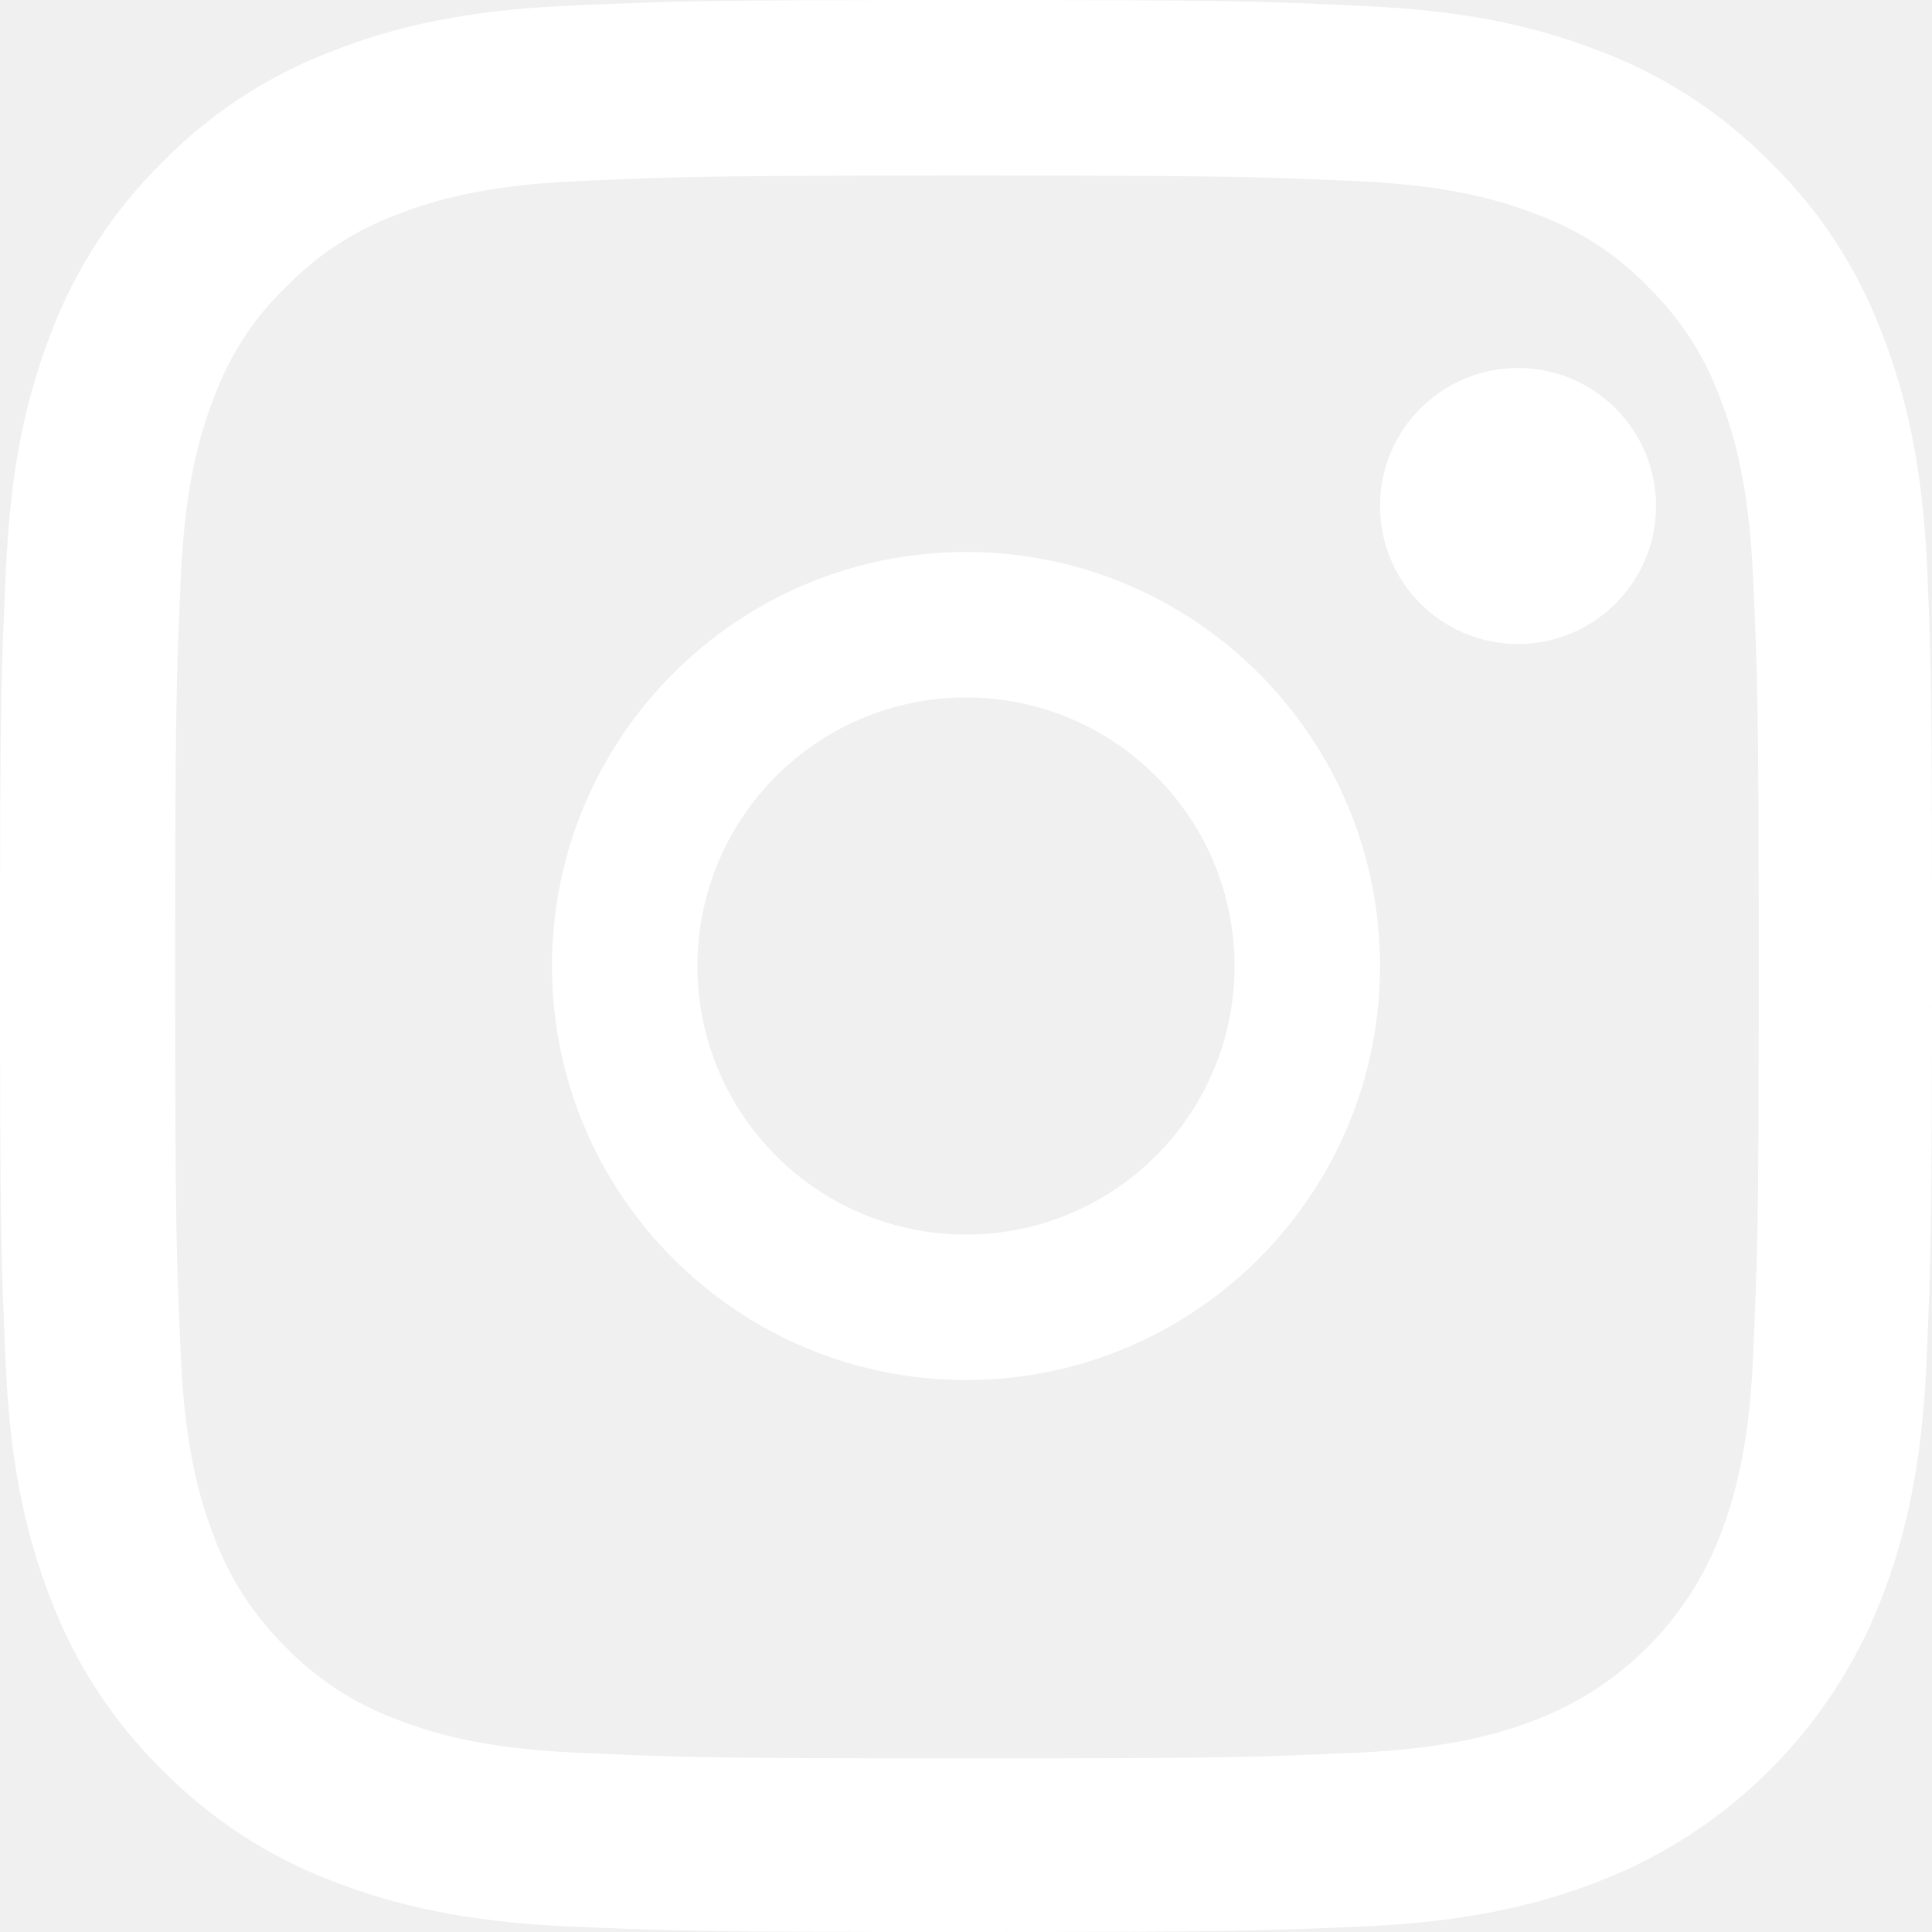
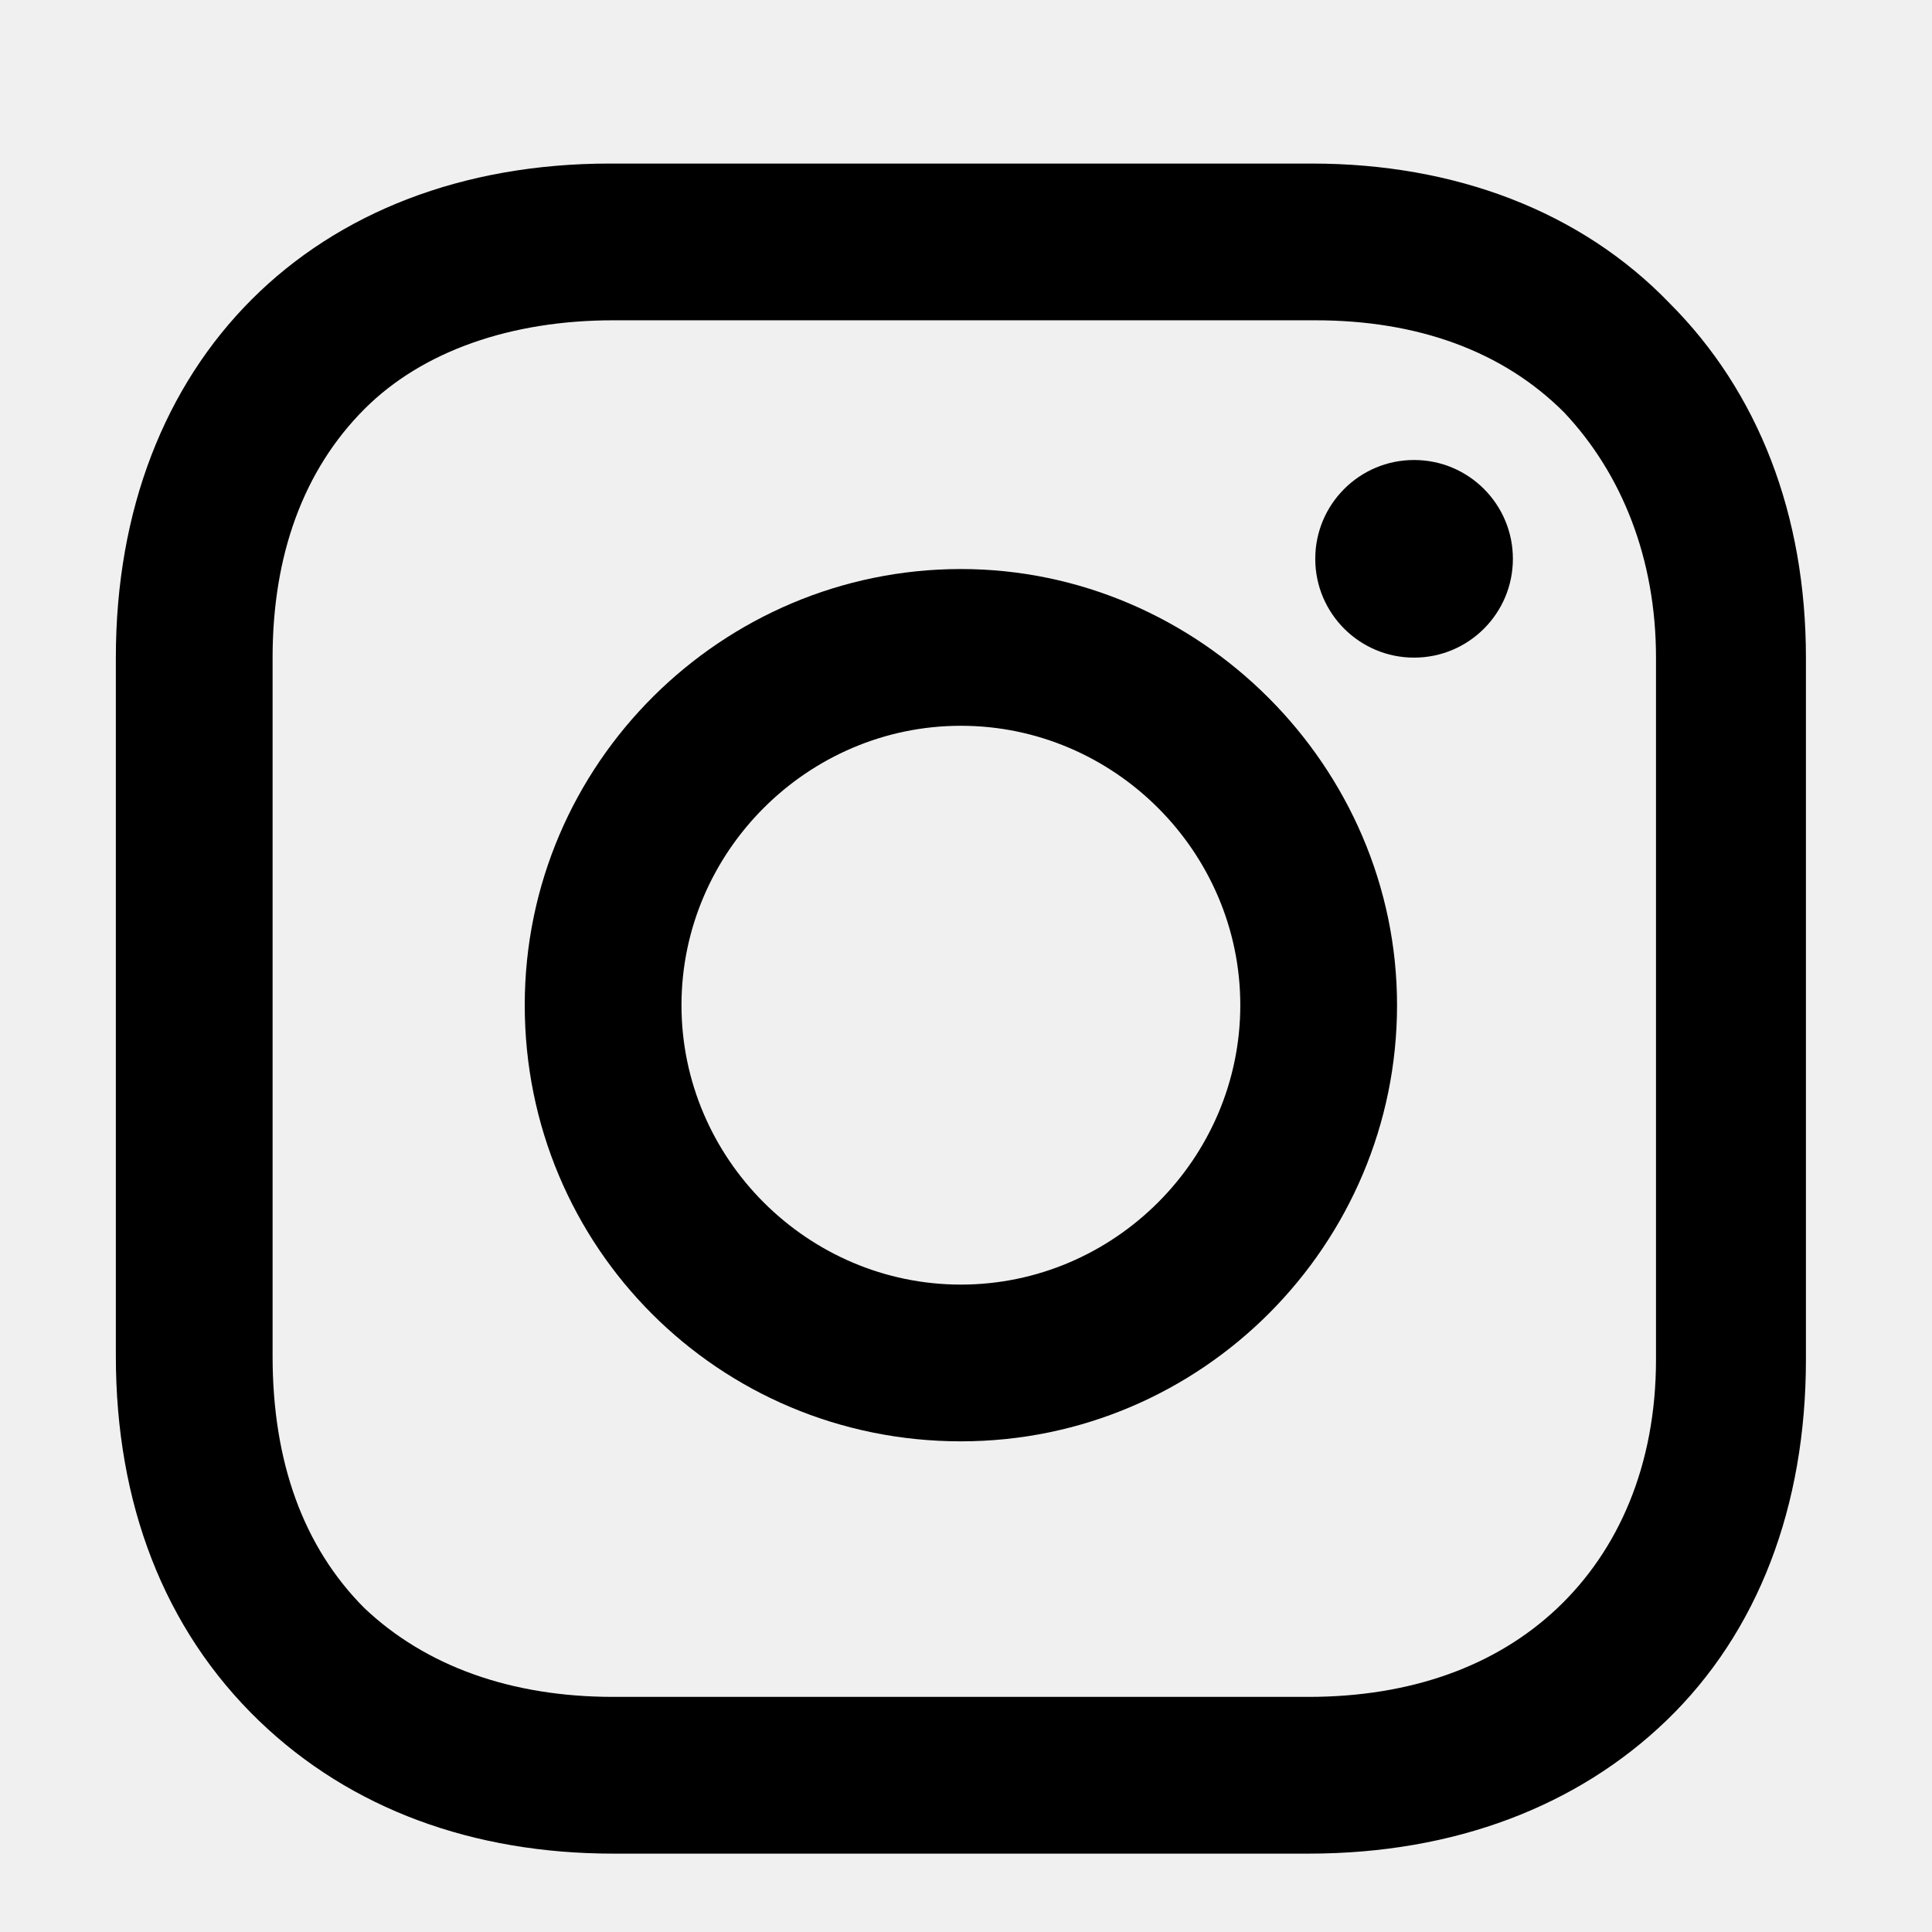
- <svg xmlns="http://www.w3.org/2000/svg" width="21" height="21" viewBox="0 0 21 21" fill="none">
-   <path d="M20.947 6.174C20.897 5.058 20.717 4.291 20.458 3.626C20.192 2.921 19.781 2.289 19.244 1.764C18.719 1.231 18.083 0.816 17.385 0.554C16.716 0.295 15.953 0.115 14.837 0.066C13.713 0.012 13.356 0 10.504 0C7.652 0 7.295 0.012 6.175 0.062C5.059 0.111 4.292 0.291 3.627 0.55C2.921 0.816 2.29 1.227 1.764 1.764C1.231 2.289 0.817 2.925 0.554 3.622C0.295 4.291 0.115 5.054 0.066 6.17C0.012 7.294 0 7.651 0 10.502C0 13.353 0.012 13.71 0.062 14.83C0.111 15.946 0.291 16.713 0.55 17.378C0.817 18.083 1.231 18.715 1.764 19.24C2.29 19.773 2.926 20.188 3.623 20.45C4.292 20.709 5.055 20.889 6.171 20.939C7.291 20.988 7.648 21 10.5 21C13.352 21 13.709 20.988 14.829 20.939C15.945 20.889 16.712 20.709 17.377 20.45C18.788 19.905 19.904 18.789 20.45 17.378C20.709 16.709 20.889 15.946 20.939 14.83C20.988 13.71 21 13.353 21 10.502C21 7.651 20.996 7.294 20.947 6.174ZM19.055 14.748C19.01 15.774 18.838 16.328 18.694 16.697C18.341 17.611 17.615 18.338 16.7 18.691C16.331 18.834 15.773 19.006 14.751 19.051C13.643 19.101 13.311 19.113 10.508 19.113C7.706 19.113 7.369 19.101 6.265 19.051C5.24 19.006 4.686 18.834 4.316 18.691C3.861 18.522 3.447 18.256 3.11 17.907C2.761 17.566 2.495 17.156 2.326 16.701C2.183 16.332 2.011 15.774 1.966 14.752C1.916 13.645 1.904 13.312 1.904 10.51C1.904 7.708 1.916 7.372 1.966 6.268C2.011 5.243 2.183 4.689 2.326 4.32C2.495 3.864 2.761 3.45 3.114 3.114C3.455 2.765 3.865 2.498 4.321 2.33C4.69 2.187 5.248 2.014 6.27 1.969C7.378 1.92 7.71 1.908 10.512 1.908C13.319 1.908 13.651 1.92 14.755 1.969C15.781 2.014 16.335 2.187 16.704 2.33C17.159 2.498 17.574 2.765 17.91 3.114C18.259 3.454 18.526 3.864 18.694 4.32C18.838 4.689 19.01 5.247 19.055 6.268C19.104 7.376 19.117 7.708 19.117 10.51C19.117 13.312 19.104 13.64 19.055 14.748Z" fill="white" />
-   <path d="M10.5 6C8.016 6 6 8.016 6 10.5C6 12.985 8.016 15 10.5 15C12.985 15 15 12.985 15 10.5C15 8.016 12.985 6 10.5 6ZM10.5 13.419C8.888 13.419 7.581 12.112 7.581 10.5C7.581 8.888 8.888 7.581 10.5 7.581C12.112 7.581 13.419 8.888 13.419 10.5C13.419 12.112 12.112 13.419 10.5 13.419Z" fill="white" />
-   <path d="M18 5.5C18 6.328 17.328 7 16.5 7C15.672 7 15 6.328 15 5.5C15 4.671 15.672 4 16.5 4C17.328 4 18 4.671 18 5.5Z" fill="white" />
+ <svg xmlns="http://www.w3.org/2000/svg" version="1.1" id="Layer_1" x="0px" y="0px" viewBox="0 0 56.7 56.7" enable-background="new 0 0 56.7 56.7" xml:space="preserve">
+   <g>
+     <path d="M28.2,16.7c-7,0-12.8,5.7-12.8,12.8s5.7,12.8,12.8,12.8S41,36.5,41,29.5S35.2,16.7,28.2,16.7z M28.2,37.7   c-4.5,0-8.2-3.7-8.2-8.2s3.7-8.2,8.2-8.2s8.2,3.7,8.2,8.2S32.7,37.7,28.2,37.7z" />
+     <circle cx="41.5" cy="16.4" r="2.9" />
+     <path d="M49,8.9c-2.6-2.7-6.3-4.1-10.5-4.1H17.9c-8.7,0-14.5,5.8-14.5,14.5v20.5c0,4.3,1.4,8,4.2,10.7c2.7,2.6,6.3,3.9,10.4,3.9   h20.4c4.3,0,7.9-1.4,10.5-3.9c2.7-2.6,4.1-6.3,4.1-10.6V19.3C53,15.1,51.6,11.5,49,8.9z M48.6,39.9c0,3.1-1.1,5.6-2.9,7.3   s-4.3,2.6-7.3,2.6H18c-3,0-5.5-0.9-7.3-2.6C8.9,45.4,8,42.9,8,39.8V19.3c0-3,0.9-5.5,2.7-7.3c1.7-1.7,4.3-2.6,7.3-2.6h20.6   c3,0,5.5,0.9,7.3,2.7c1.7,1.8,2.7,4.3,2.7,7.2V39.9L48.6,39.9z" />
+   </g>
</svg>
